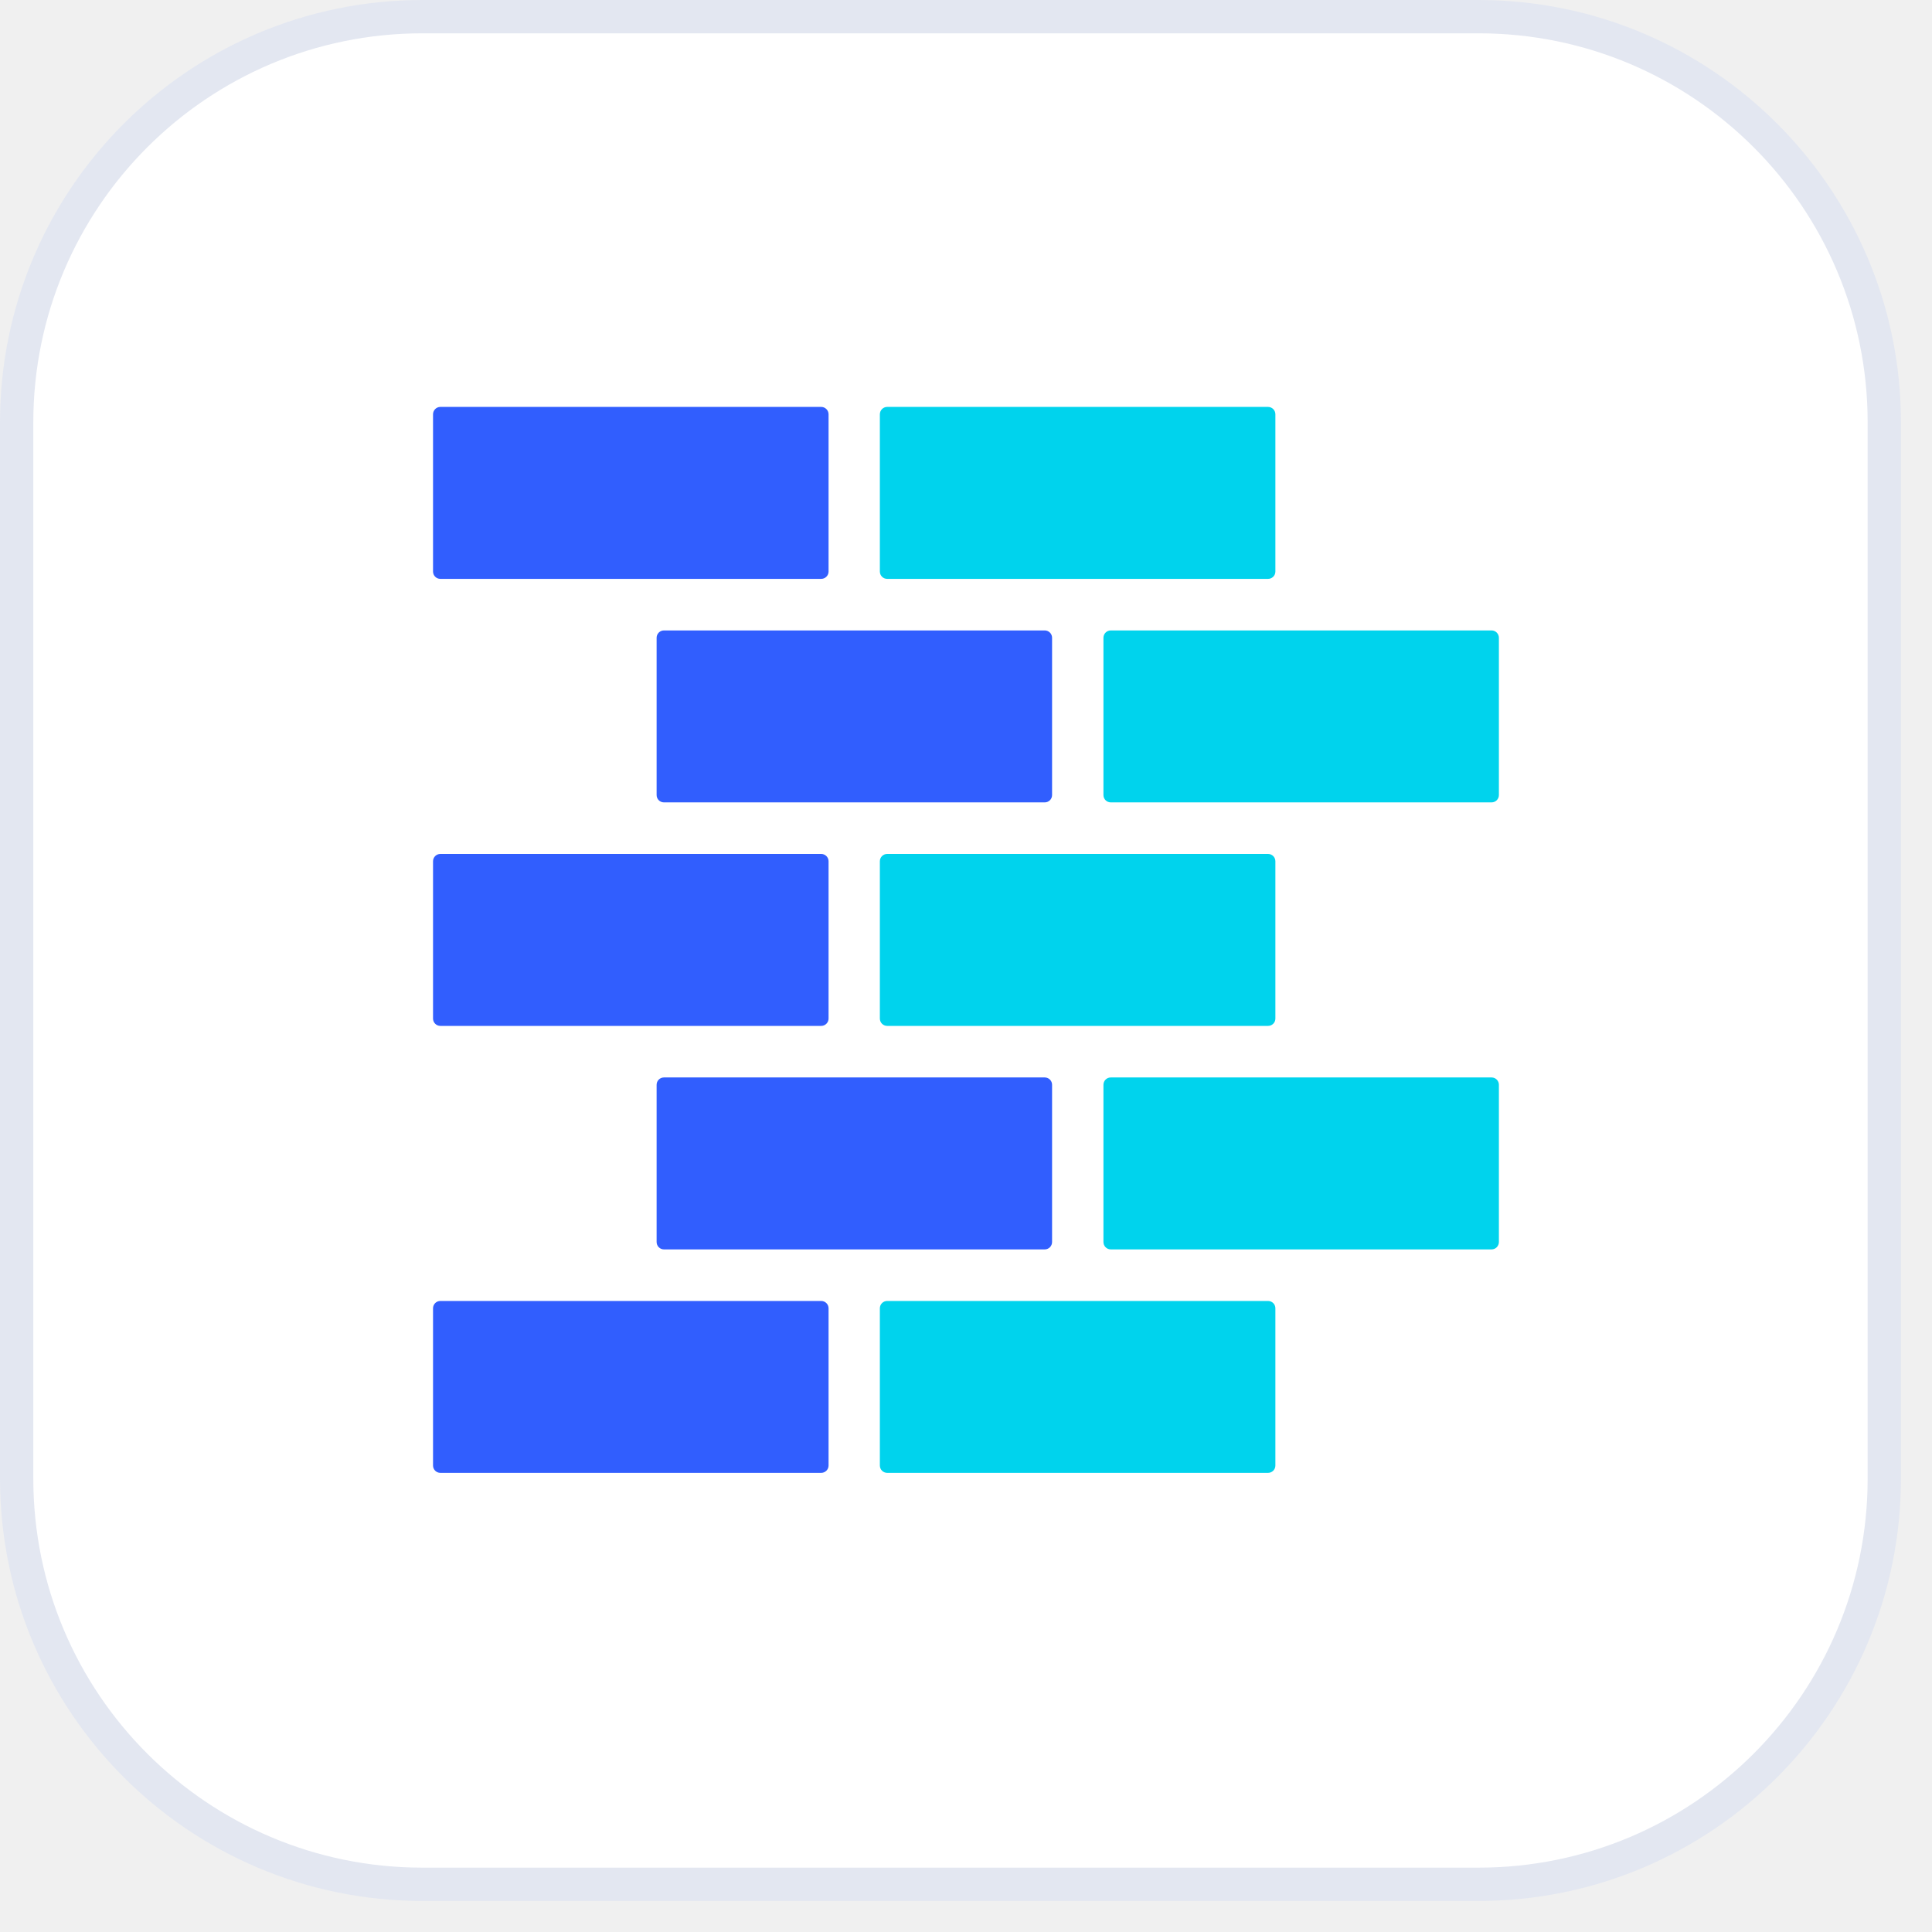
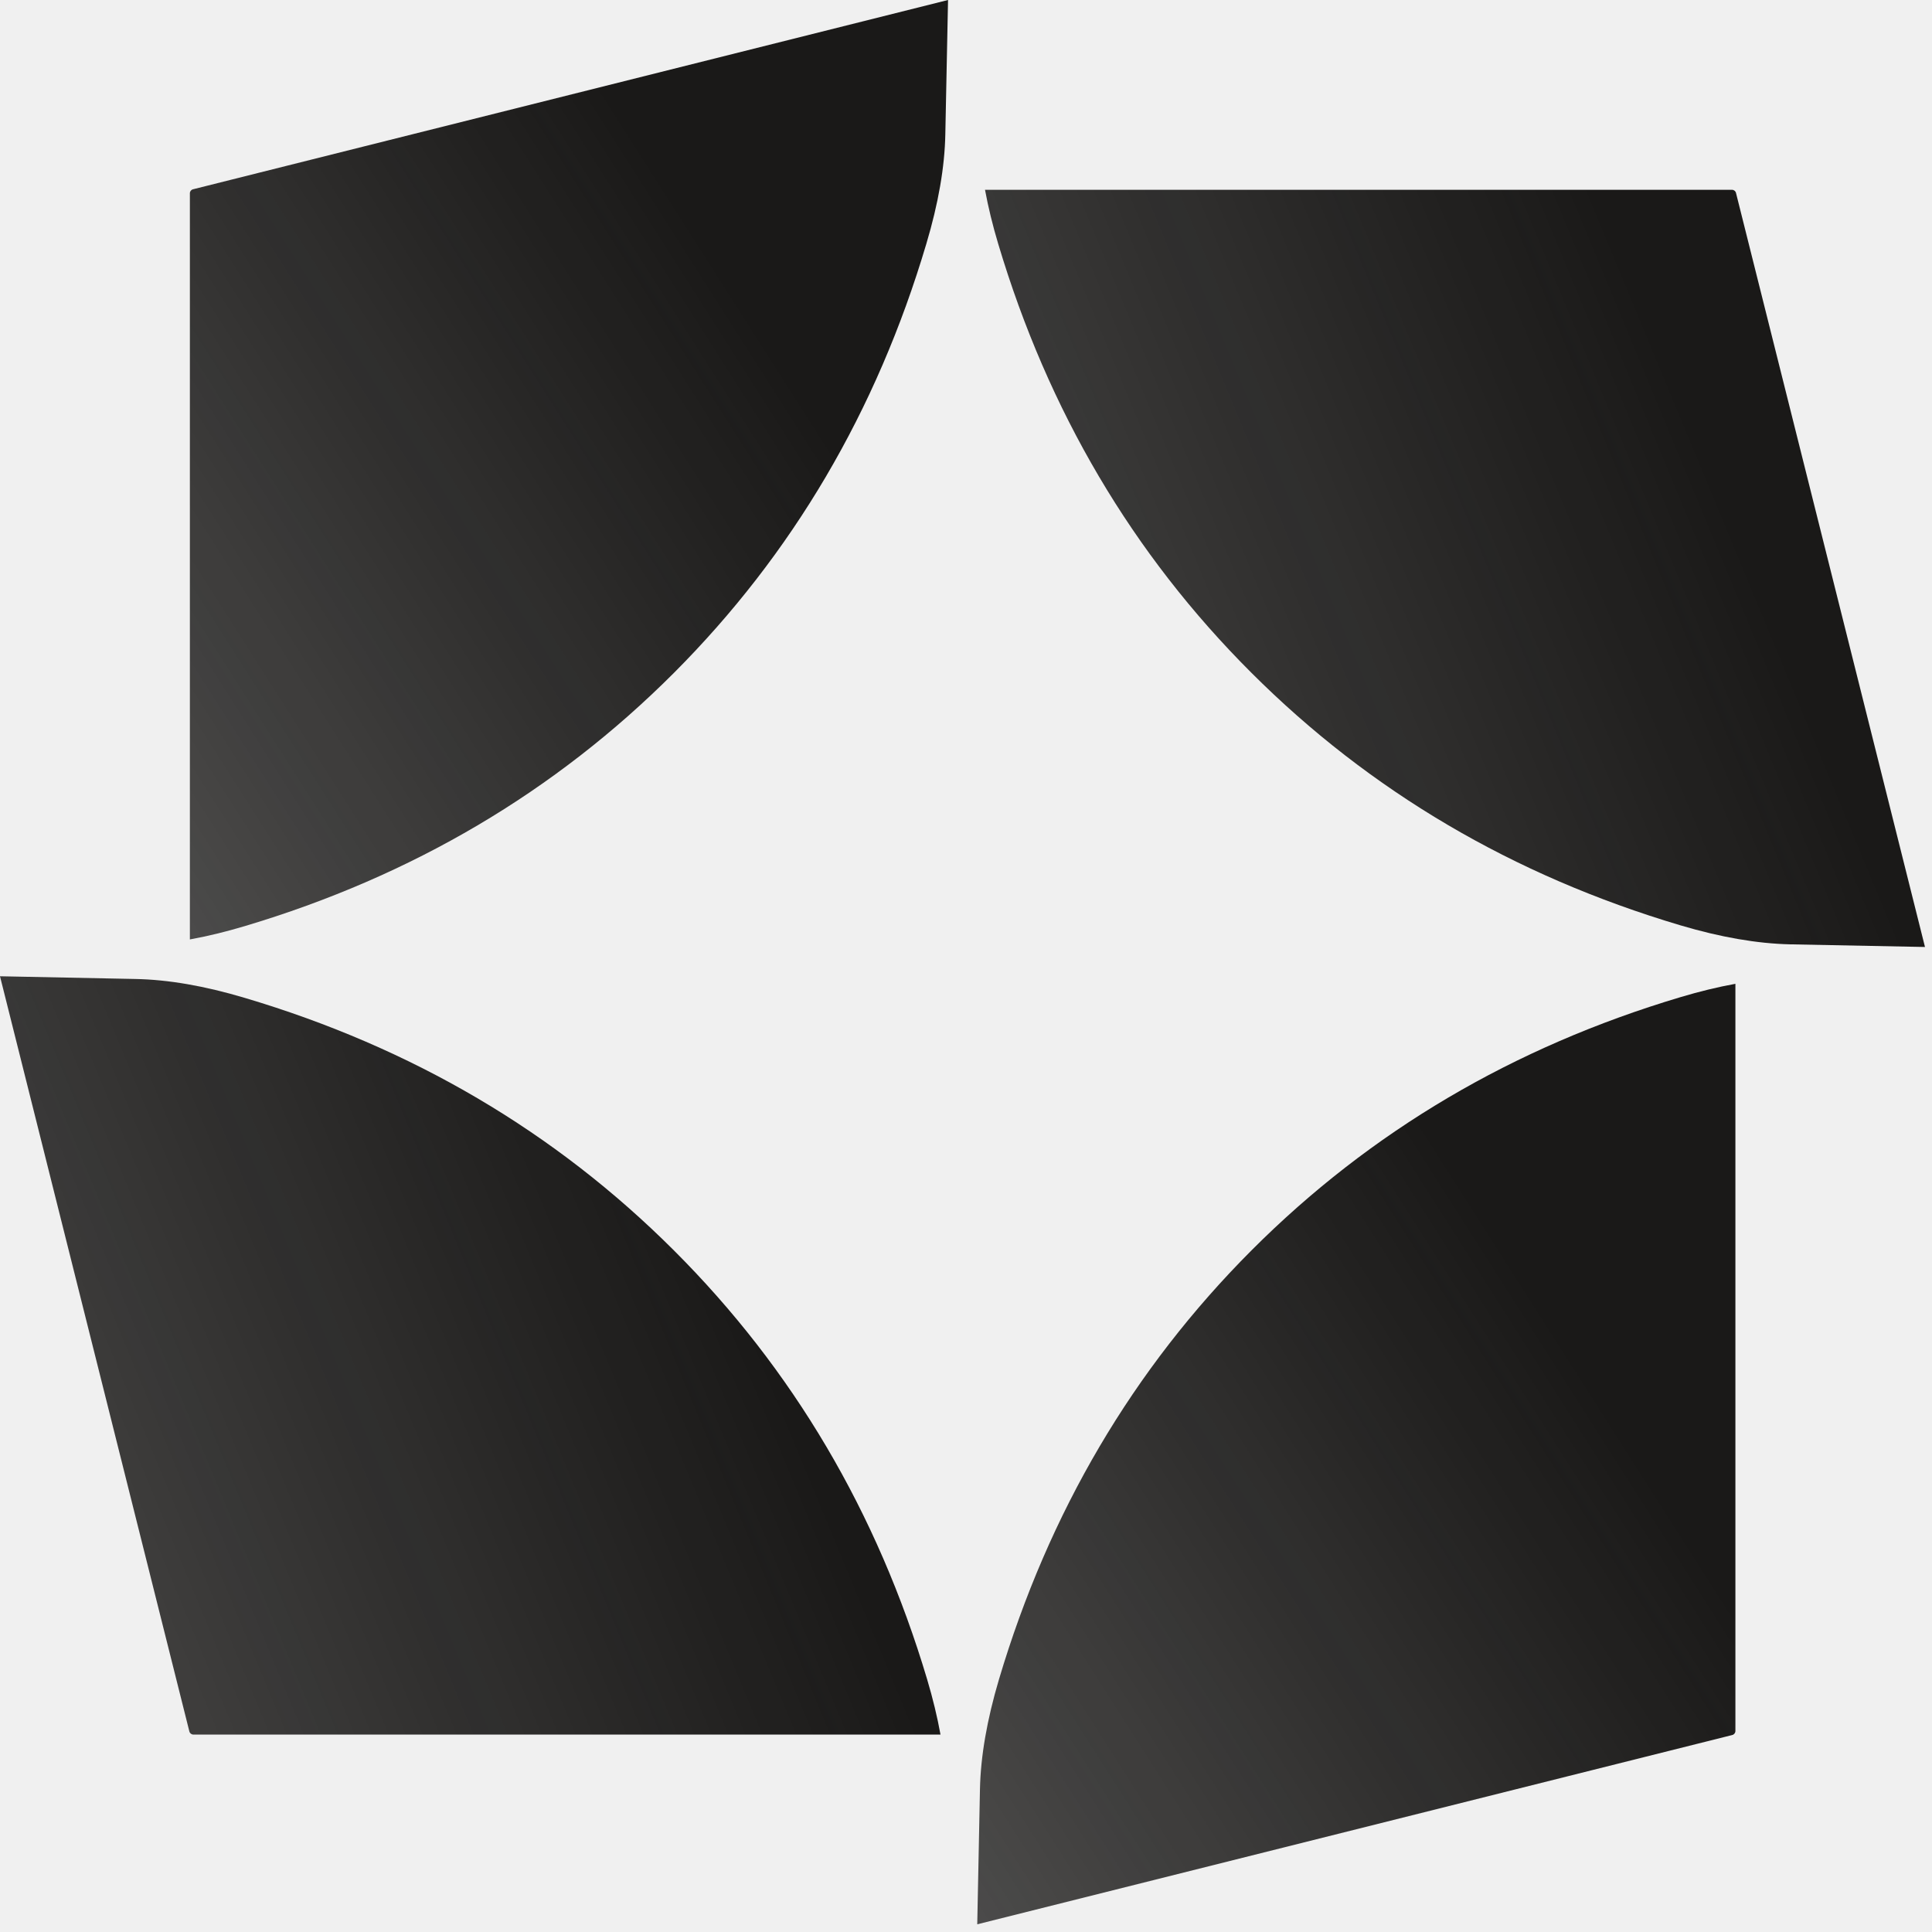
- <svg xmlns="http://www.w3.org/2000/svg" width="29" height="29" viewBox="0 0 29 29" fill="none">
-   <rect x="0.25" y="0.25" width="28.034" height="28.034" rx="6.091" fill="white" />
-   <rect x="0.25" y="0.25" width="28.034" height="28.034" rx="6.091" stroke="#E3E7F1" stroke-width="0.5" />
-   <path fill-rule="evenodd" clip-rule="evenodd" d="M6.5 6.219C6.5 6.158 6.549 6.108 6.61 6.108H12.327C12.387 6.108 12.437 6.158 12.437 6.219V8.579C12.437 8.64 12.387 8.689 12.327 8.689H6.61C6.549 8.689 6.5 8.64 6.5 8.579V6.219ZM6.5 12.928C6.5 12.867 6.549 12.818 6.61 12.818H12.327C12.387 12.818 12.437 12.867 12.437 12.928V15.289C12.437 15.35 12.387 15.399 12.327 15.399H6.61C6.549 15.399 6.5 15.35 6.5 15.289V12.928ZM6.61 19.528C6.549 19.528 6.5 19.577 6.5 19.638V21.998C6.5 22.059 6.549 22.108 6.61 22.108H12.327C12.387 22.108 12.437 22.059 12.437 21.998V19.638C12.437 19.577 12.387 19.528 12.327 19.528H6.61ZM9.856 9.573C9.856 9.513 9.905 9.463 9.966 9.463H15.682C15.743 9.463 15.792 9.513 15.792 9.573V11.934C15.792 11.995 15.743 12.044 15.682 12.044H9.966C9.905 12.044 9.856 11.995 9.856 11.934V9.573ZM9.966 16.173C9.905 16.173 9.856 16.222 9.856 16.283V18.643C9.856 18.704 9.905 18.754 9.966 18.754H15.682C15.743 18.754 15.792 18.704 15.792 18.643V16.283C15.792 16.222 15.743 16.173 15.682 16.173H9.966Z" fill="#315EFE" />
-   <path fill-rule="evenodd" clip-rule="evenodd" d="M13.207 6.219C13.207 6.158 13.256 6.108 13.317 6.108H19.034C19.095 6.108 19.144 6.158 19.144 6.219V8.579C19.144 8.64 19.095 8.689 19.034 8.689H13.317C13.256 8.689 13.207 8.64 13.207 8.579V6.219ZM13.207 12.928C13.207 12.867 13.256 12.818 13.317 12.818H19.034C19.095 12.818 19.144 12.867 19.144 12.928V15.289C19.144 15.35 19.095 15.399 19.034 15.399H13.317C13.256 15.399 13.207 15.35 13.207 15.289V12.928ZM13.317 19.528C13.256 19.528 13.207 19.577 13.207 19.638V21.998C13.207 22.059 13.256 22.108 13.317 22.108H19.034C19.095 22.108 19.144 22.059 19.144 21.998V19.638C19.144 19.577 19.095 19.528 19.034 19.528H13.317ZM16.563 9.573C16.563 9.513 16.612 9.463 16.673 9.463H22.389C22.45 9.463 22.499 9.513 22.499 9.573V11.934C22.499 11.995 22.45 12.044 22.389 12.044H16.673C16.612 12.044 16.563 11.995 16.563 11.934V9.573ZM16.673 16.173C16.612 16.173 16.563 16.222 16.563 16.283V18.643C16.563 18.704 16.612 18.754 16.673 18.754H22.389C22.45 18.754 22.499 18.704 22.499 18.643V16.283C22.499 16.222 22.45 16.173 22.389 16.173H16.673Z" fill="#00D3ED" />
+ <svg xmlns="http://www.w3.org/2000/svg" fill="none" viewBox="0 0 256 256" role="img" aria-label="NeoSpark">
+   <defs>
+     <linearGradient x1="0.776" y1="0.381" x2="-0.588" y2="1.459" id="neospark-a">
+       <stop offset="0%" stop-color="#1A1918" />
+       <stop offset="100%" stop-color="#1A1918" stop-opacity="0.6" />
+     </linearGradient>
+     <linearGradient x1="0.776" y1="0.381" x2="-0.885" y2="0.936" id="neospark-b">
+       <stop offset="0%" stop-color="#1A1918" />
+       <stop offset="100%" stop-color="#1A1918" stop-opacity="0.6" />
+     </linearGradient>
+   </defs>
+   <path d="M229.95 130.36v99.01a.55.55 0 0 1-.42.53l-100.04 25.08.36-17.92c.09-4.34.93-9.19 2.52-14.54 6.6-22.16 17.76-41.11 33.48-56.86 15.72-15.74 34.66-26.92 56.81-33.53 2.54-.76 4.97-1.35 7.29-1.77Z" fill="url(#neospark-a)" />
+   <path d="m25.09 229.42-25.09-100.06 17.92.36c4.34.08 9.18.91 14.53 2.51 22.17 6.59 41.12 17.74 56.86 33.47 15.75 15.73 26.93 34.67 33.54 56.82.76 2.55 1.35 4.99 1.77 7.32H25.62a.55.55 0 0 1-.53-.42Z" fill="url(#neospark-b)" />
+   <path d="M130.52 25.15h98.98c.25 0 .47.17.53.42l25.04 99.91-17.87-.35c-4.35-.1-9.19-.93-14.54-2.52-22.16-6.59-41.12-17.75-56.86-33.48-15.74-15.72-26.91-34.66-33.53-56.81-.75-2.5-1.33-4.89-1.75-7.17Z" fill="url(#neospark-b)" />
+   <path d="M25.58 25.08 125.62 0l-.36 17.78c-.08 4.34-.92 9.19-2.52 14.54-6.58 22.16-17.74 41.11-33.46 56.86-15.72 15.73-34.66 26.91-56.83 33.53-2.54.76-4.97 1.35-7.29 1.77V25.61c0-.25.17-.47.42-.53Z" fill="url(#neospark-a)" />
</svg>
